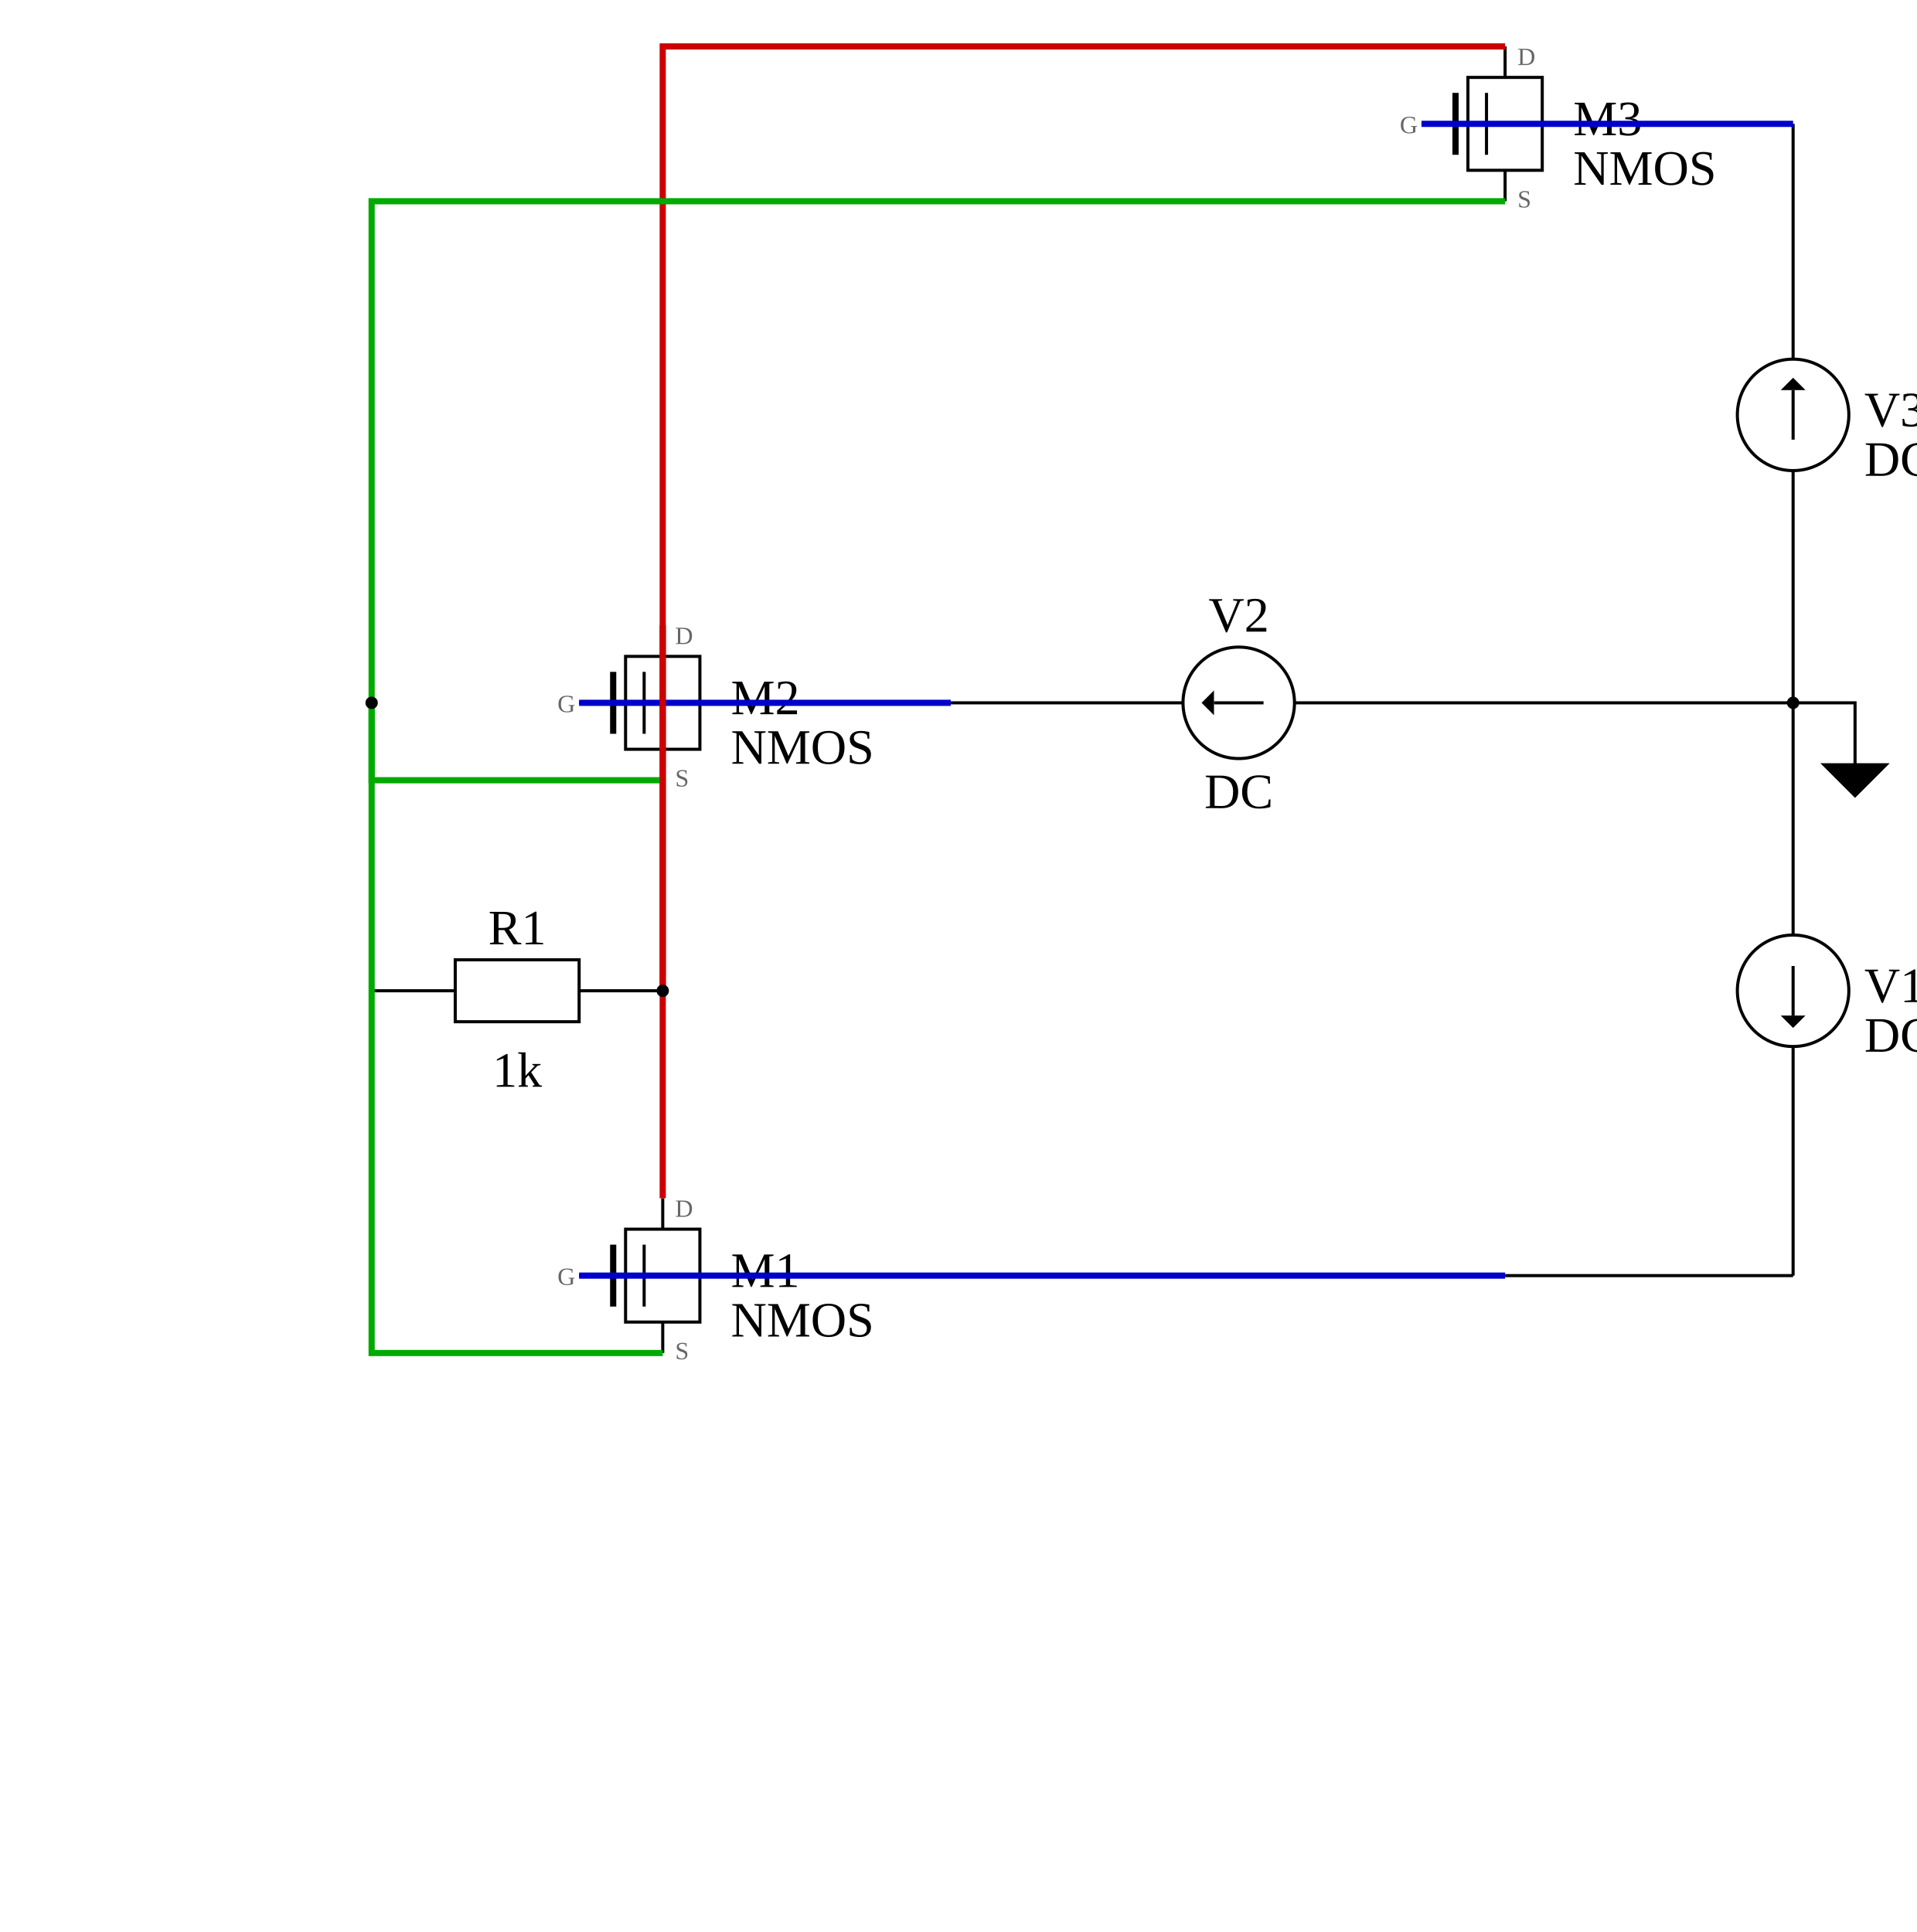
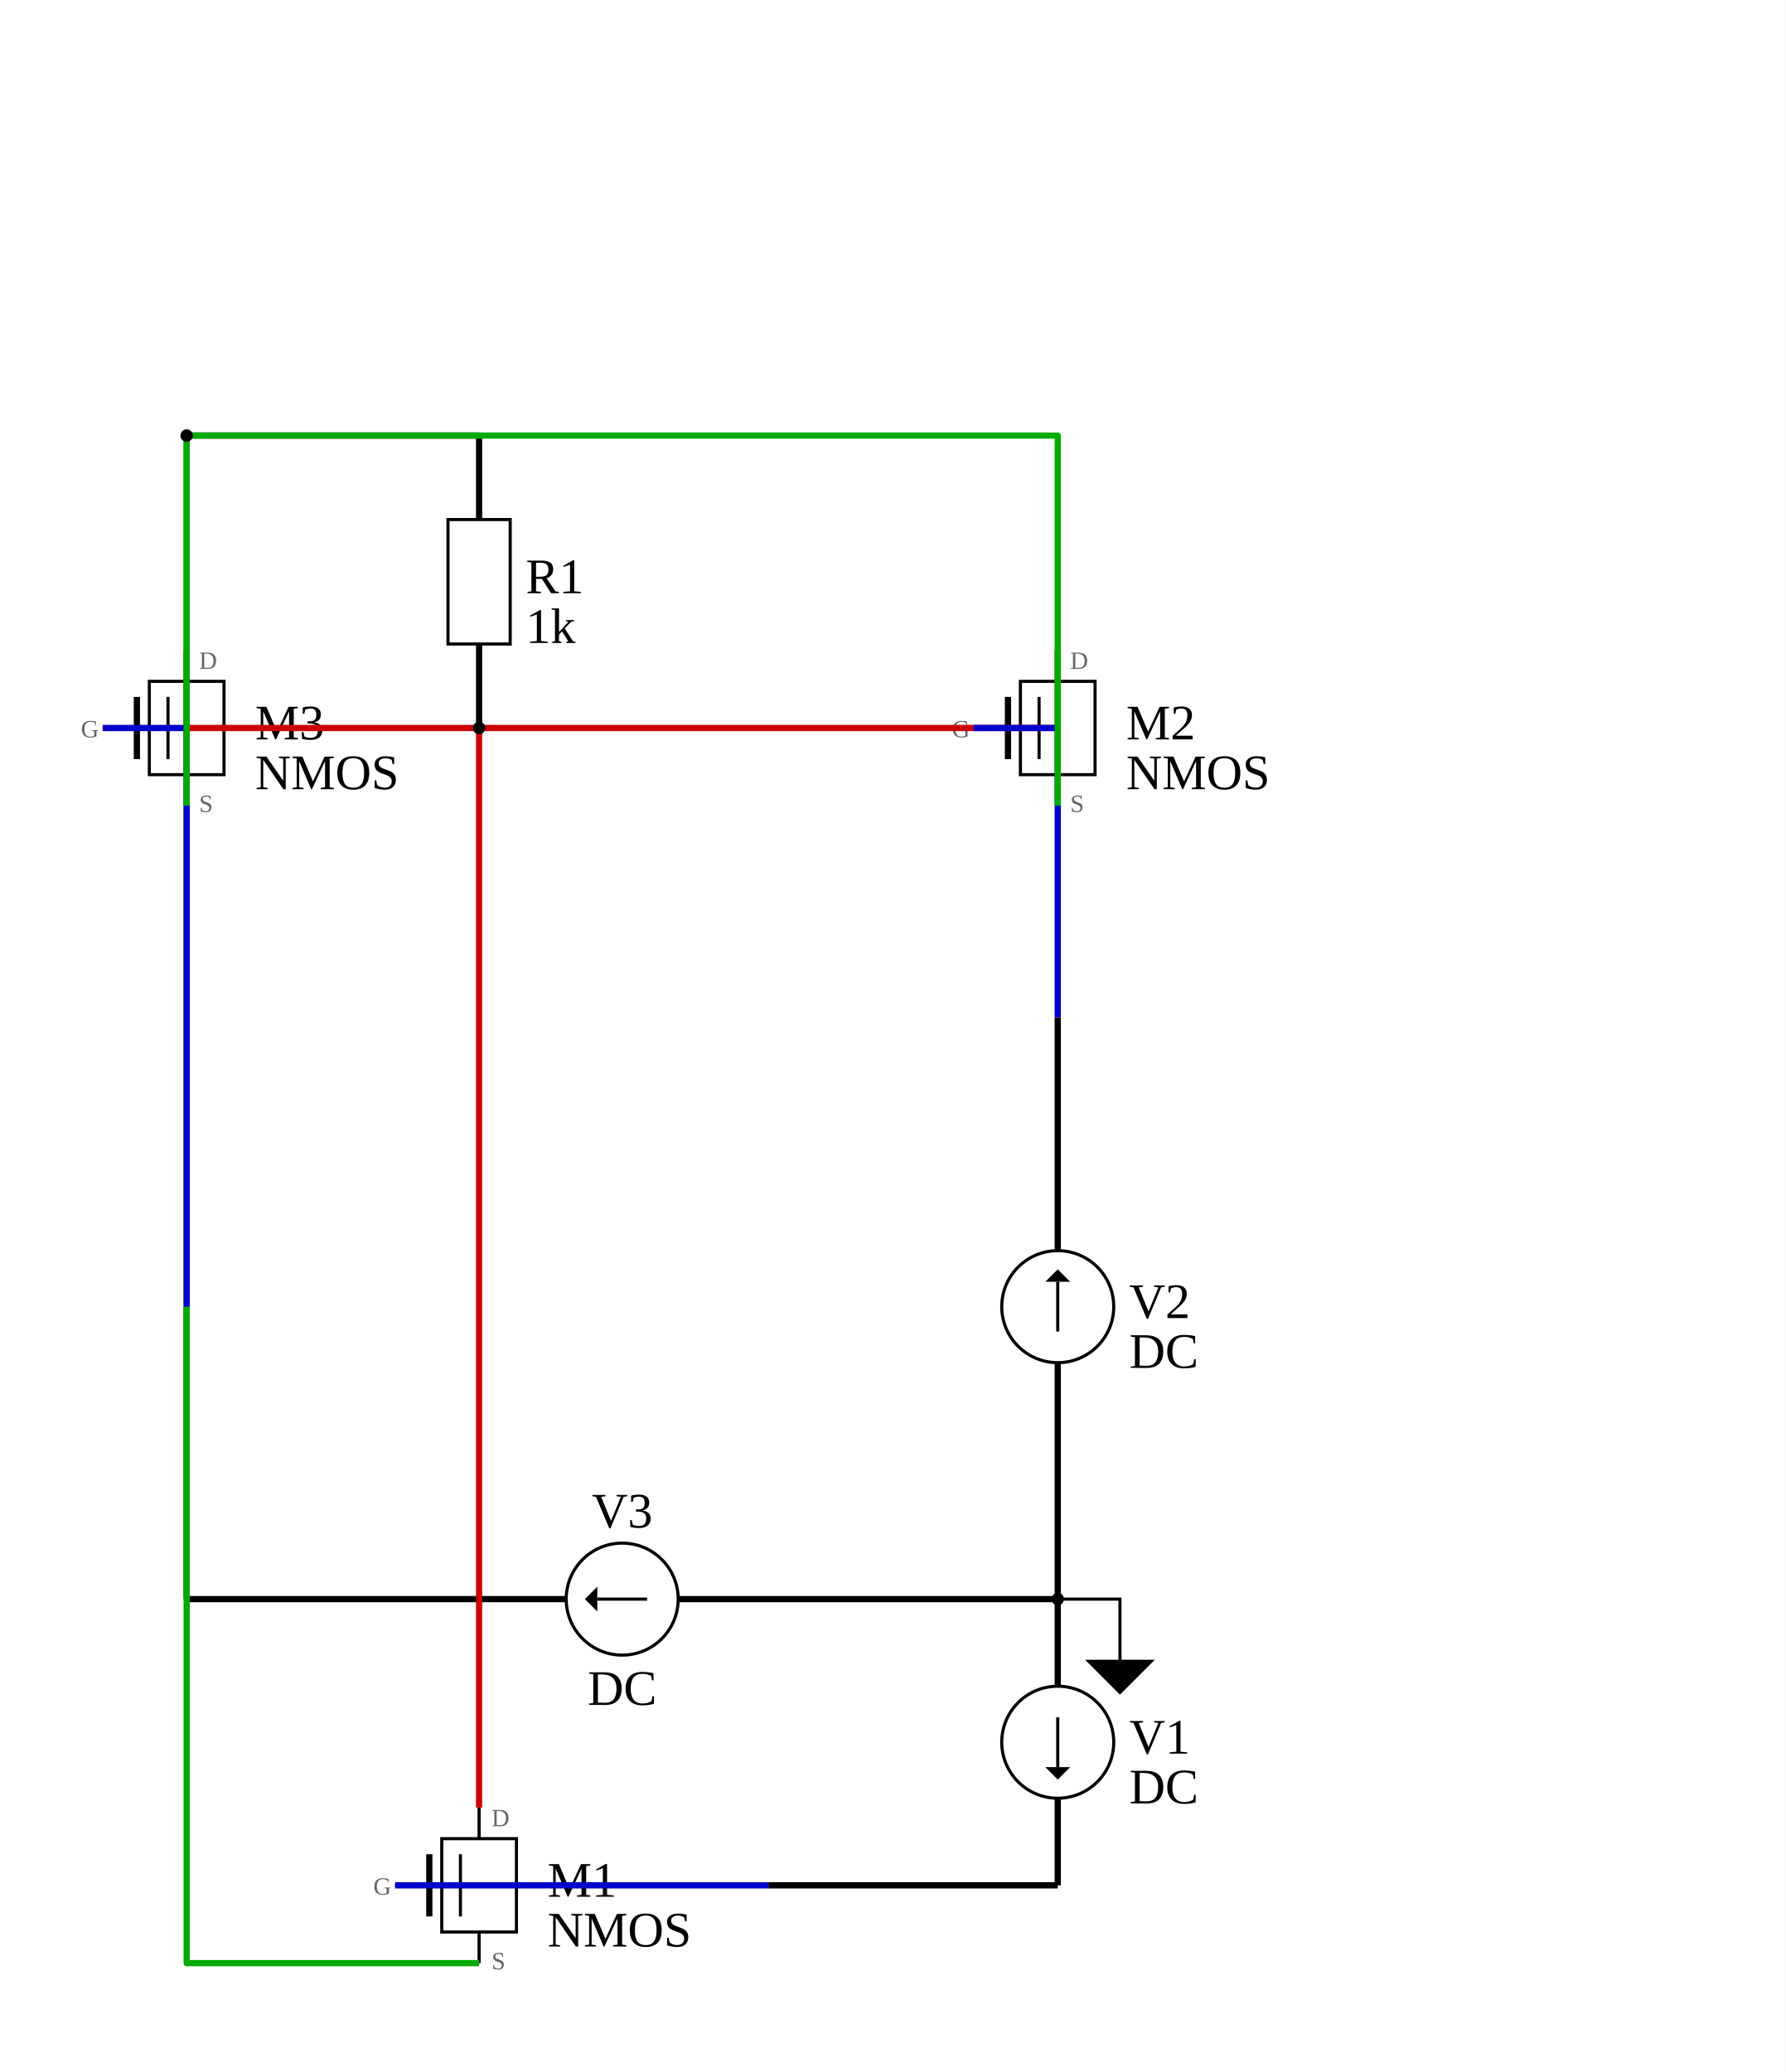
- <svg xmlns="http://www.w3.org/2000/svg" version="1.1" baseProfile="full" viewBox="46 46 619 624">
+ <svg xmlns="http://www.w3.org/2000/svg" version="1.1" baseProfile="full" viewBox="106 26 574 666">
  <style>
        .vert { font-size: 16; fill: #000000; dominant-baseline: middle }
        .hori { font-size: 16; fill: #000000; text-anchor: middle }
+         .wire { fill: none; stroke: #000000; stroke-width: 2; stroke-linejoin: round }
+         .pin-wire { fill: none; stroke-width: 2; stroke-linejoin: round }
    </style>
  <defs>
    <marker id="arrowhead" markerWidth="8" markerHeight="8" refX="0" refY="4" orient="auto">
      <polygon points="0 0, 4 4, 0 8" />
    </marker>
  </defs>
  <g>
-     <rect x="46" y="46" width="619" height="624" style="fill:#ffffff" />
+     <rect x="106" y="26" width="574" height="666" style="fill:#ffffff" />
  </g>
  <g>
-     <rect x="248" y="443" width="24" height="30" style="fill:#ffffff;stroke:#000000;stroke-width:1" />
-     <line x1="244" y1="448" x2="244" y2="468" stroke="#000000" stroke-width="2" />
-     <line x1="233" y1="458" x2="244" y2="458" stroke="#000000" stroke-width="1" />
-     <line x1="260" y1="443" x2="260" y2="433" stroke="#000000" stroke-width="1" />
-     <line x1="260" y1="473" x2="260" y2="483" stroke="#000000" stroke-width="1" />
-     <line x1="254" y1="448" x2="254" y2="468" stroke="#000000" stroke-width="1" />
-     <text x="264" y="439" style="font-size:8;fill:#666666">D</text>
-     <text x="226" y="461" style="font-size:8;fill:#666666">G</text>
-     <text x="264" y="485" style="font-size:8;fill:#666666">S</text>
-     <text x="282" y="458" class="vert">M1</text>
-     <text x="282" y="474" class="vert">NMOS</text>
+     <rect x="248" y="617" width="24" height="30" style="fill:#ffffff;stroke:#000000;stroke-width:1" />
+     <line x1="244" y1="622" x2="244" y2="642" stroke="#000000" stroke-width="2" />
+     <line x1="233" y1="632" x2="244" y2="632" stroke="#000000" stroke-width="1" />
+     <line x1="260" y1="617" x2="260" y2="607" stroke="#000000" stroke-width="1" />
+     <line x1="260" y1="647" x2="260" y2="657" stroke="#000000" stroke-width="1" />
+     <line x1="254" y1="622" x2="254" y2="642" stroke="#000000" stroke-width="1" />
  </g>
  <g>
-     <rect x="248" y="258" width="24" height="30" style="fill:#ffffff;stroke:#000000;stroke-width:1" />
-     <line x1="244" y1="263" x2="244" y2="283" stroke="#000000" stroke-width="2" />
-     <line x1="233" y1="273" x2="244" y2="273" stroke="#000000" stroke-width="1" />
-     <line x1="260" y1="258" x2="260" y2="248" stroke="#000000" stroke-width="1" />
-     <line x1="260" y1="288" x2="260" y2="298" stroke="#000000" stroke-width="1" />
-     <line x1="254" y1="263" x2="254" y2="283" stroke="#000000" stroke-width="1" />
-     <text x="264" y="254" style="font-size:8;fill:#666666">D</text>
-     <text x="226" y="276" style="font-size:8;fill:#666666">G</text>
-     <text x="264" y="300" style="font-size:8;fill:#666666">S</text>
-     <text x="282" y="273" class="vert">M2</text>
-     <text x="282" y="289" class="vert">NMOS</text>
+     <text x="264" y="613" style="font-size:8;fill:#666666">D</text>
+     <text x="226" y="635" style="font-size:8;fill:#666666">G</text>
+     <text x="264" y="659" style="font-size:8;fill:#666666">S</text>
+     <text x="282" y="632" class="vert">M1</text>
+     <text x="282" y="648" class="vert">NMOS</text>
  </g>
  <g>
-     <rect x="520" y="71" width="24" height="30" style="fill:#ffffff;stroke:#000000;stroke-width:1" />
-     <line x1="516" y1="76" x2="516" y2="96" stroke="#000000" stroke-width="2" />
-     <line x1="505" y1="86" x2="516" y2="86" stroke="#000000" stroke-width="1" />
-     <line x1="532" y1="71" x2="532" y2="61" stroke="#000000" stroke-width="1" />
-     <line x1="532" y1="101" x2="532" y2="111" stroke="#000000" stroke-width="1" />
-     <line x1="526" y1="76" x2="526" y2="96" stroke="#000000" stroke-width="1" />
-     <text x="536" y="67" style="font-size:8;fill:#666666">D</text>
-     <text x="498" y="89" style="font-size:8;fill:#666666">G</text>
-     <text x="536" y="113" style="font-size:8;fill:#666666">S</text>
-     <text x="554" y="86" class="vert">M3</text>
-     <text x="554" y="102" class="vert">NMOS</text>
+     <rect x="434" y="245" width="24" height="30" style="fill:#ffffff;stroke:#000000;stroke-width:1" />
+     <line x1="430" y1="250" x2="430" y2="270" stroke="#000000" stroke-width="2" />
+     <line x1="419" y1="260" x2="430" y2="260" stroke="#000000" stroke-width="1" />
+     <line x1="446" y1="245" x2="446" y2="235" stroke="#000000" stroke-width="1" />
+     <line x1="446" y1="275" x2="446" y2="285" stroke="#000000" stroke-width="1" />
+     <line x1="440" y1="250" x2="440" y2="270" stroke="#000000" stroke-width="1" />
  </g>
  <g>
-     <g>
-       <path fill="none" d="M 625 273 L 625 366" stroke="#000000" />
-     </g>
-     <g>
-       <path fill="none" d="M 446 273 L 625 273" stroke="#000000" />
-     </g>
-     <g>
-       <path fill="none" d="M 353 273 L 446 273" stroke="#000000" />
-     </g>
-     <g>
-       <path fill="none" d="M 625 180 L 625 273" stroke="#000000" />
-     </g>
-     <g>
-       <path fill="none" d="M 625 86 L 625 180" stroke="#000000" />
-     </g>
-     <g>
-       <path fill="none" d="M 213 366 L 260 366" stroke="#000000" />
-     </g>
-     <g>
-       <path fill="none" d="M 625 458 L 625 366" stroke="#000000" />
-     </g>
-     <g>
-       <path fill="none" d="M 625 458 L 532 458" stroke="#000000" />
-     </g>
-     <g>
-       <path fill="none" d="M 166 366 L 166 273" stroke="#000000" />
-     </g>
-     <g>
-       <path fill="none" d="M 166 366 L 213 366" stroke="#000000" />
-     </g>
-     <g>
-       <path fill="none" d="M 260 433 L 260 366" stroke="#CC0000" stroke-width="2" />
-     </g>
-     <g>
-       <path fill="none" d="M 233 458 L 532 458" stroke="#0000CC" stroke-width="2" />
-     </g>
-     <g>
-       <path fill="none" d="M 260 483 L 166 483 L 166 273" stroke="#00AA00" stroke-width="2" />
-     </g>
-     <g>
-       <path fill="none" d="M 260 248 L 260 366" stroke="#CC0000" stroke-width="2" />
-     </g>
-     <g>
-       <path fill="none" d="M 233 273 L 353 273" stroke="#0000CC" stroke-width="2" />
-     </g>
-     <g>
-       <path fill="none" d="M 260 298 L 166 298 L 166 273" stroke="#00AA00" stroke-width="2" />
-     </g>
-     <g>
-       <path fill="none" d="M 532 61 L 260 61 L 260 366" stroke="#CC0000" stroke-width="2" />
-     </g>
-     <g>
-       <path fill="none" d="M 505 86 L 625 86" stroke="#0000CC" stroke-width="2" />
-     </g>
-     <g>
-       <path fill="none" d="M 532 111 L 166 111 L 166 273" stroke="#00AA00" stroke-width="2" />
-     </g>
+     <text x="450" y="241" style="font-size:8;fill:#666666">D</text>
+     <text x="412" y="263" style="font-size:8;fill:#666666">G</text>
+     <text x="450" y="287" style="font-size:8;fill:#666666">S</text>
+     <text x="468" y="260" class="vert">M2</text>
+     <text x="468" y="276" class="vert">NMOS</text>
  </g>
  <g>
-     <circle cx="625" cy="366" r="18" style="fill:#ffffff;stroke:#000000;stroke-width:1" />
-     <circle cx="625" cy="366" r="0" style="fill:#ffffff;stroke:#000000;stroke-width:1" />
-     <line x1="625" y1="358" x2="625" y2="374" stroke="#000000" stroke-width="1" marker-end="url(#arrowhead)" />
-     <text x="648" y="366" class="vert">V1</text>
-     <text x="648" y="382" class="vert">DC</text>
+     <rect x="154" y="245" width="24" height="30" style="fill:#ffffff;stroke:#000000;stroke-width:1" />
+     <line x1="150" y1="250" x2="150" y2="270" stroke="#000000" stroke-width="2" />
+     <line x1="139" y1="260" x2="150" y2="260" stroke="#000000" stroke-width="1" />
+     <line x1="166" y1="245" x2="166" y2="235" stroke="#000000" stroke-width="1" />
+     <line x1="166" y1="275" x2="166" y2="285" stroke="#000000" stroke-width="1" />
+     <line x1="160" y1="250" x2="160" y2="270" stroke="#000000" stroke-width="1" />
  </g>
  <g>
-     <path d="M 625,273 h 20 v 20" style="fill:#ffffff;stroke:#000000;stroke-width:1" />
-     <path d="M 645,293 h 10 l -10,10 l -10,-10 h 10" style="fill:#000000;stroke:#000000;stroke-width:1" />
+     <text x="170" y="241" style="font-size:8;fill:#666666">D</text>
+     <text x="132" y="263" style="font-size:8;fill:#666666">G</text>
+     <text x="170" y="287" style="font-size:8;fill:#666666">S</text>
+     <text x="188" y="260" class="vert">M3</text>
+     <text x="188" y="276" class="vert">NMOS</text>
  </g>
  <g>
-     <circle cx="625" cy="273" r="2" style="fill:#000000" />
+     <path class="wire" d="M 446 540 L 446 586" />
+     <path class="wire" d="M 446 446 L 446 540" />
+     <path class="wire" d="M 446 353 L 446 446" />
+     <path class="wire" d="M 306 540 L 446 540" />
+     <path class="wire" d="M 260 213 L 260 260" />
+     <path class="wire" d="M 446 632 L 446 586" />
+     <path class="wire" d="M 446 632 L 353 632" />
+     <path class="wire" d="M 166 540 L 306 540" />
+     <path class="wire" d="M 166 540 L 166 446" />
+     <path class="wire" d="M 260 166 L 166 166" />
+     <path class="wire" d="M 260 166 L 260 213" />
+     <path class="pin-wire" d="M 260 607 L 260 260" stroke="#CC0000" />
+     <path class="pin-wire" d="M 233 632 L 353 632" stroke="#0000CC" />
+     <path class="pin-wire" d="M 260 657 L 166 657 L 166 166" stroke="#00AA00" />
+     <path class="pin-wire" d="M 446 235 L 446 260 L 260 260" stroke="#CC0000" />
+     <path class="pin-wire" d="M 419 260 L 446 260 L 446 353" stroke="#0000CC" />
+     <path class="pin-wire" d="M 446 285 L 446 166 L 166 166" stroke="#00AA00" />
+     <path class="pin-wire" d="M 166 235 L 166 260 L 260 260" stroke="#CC0000" />
+     <path class="pin-wire" d="M 139 260 L 166 260 L 166 446" stroke="#0000CC" />
+     <path class="pin-wire" d="M 166 285 L 166 166" stroke="#00AA00" />
  </g>
  <g>
-     <circle cx="446" cy="273" r="18" style="fill:#ffffff;stroke:#000000;stroke-width:1" />
-     <circle cx="446" cy="273" r="0" style="fill:#ffffff;stroke:#000000;stroke-width:1" />
-     <line x1="454" y1="273" x2="438" y2="273" stroke="#000000" stroke-width="1" marker-end="url(#arrowhead)" />
-     <text x="446" y="250" class="hori">V2</text>
-     <text x="446" y="307" class="hori">DC</text>
+     <circle cx="446" cy="586" r="18" style="fill:#ffffff;stroke:#000000;stroke-width:1" />
+     <circle cx="446" cy="586" r="0" style="fill:#ffffff;stroke:#000000;stroke-width:1" />
+     <line x1="446" y1="578" x2="446" y2="594" stroke="#000000" stroke-width="1" marker-end="url(#arrowhead)" />
+     <text x="469" y="586" class="vert">V1</text>
+     <text x="469" y="602" class="vert">DC</text>
  </g>
  <g>
-     <circle cx="625" cy="180" r="18" style="fill:#ffffff;stroke:#000000;stroke-width:1" />
-     <circle cx="625" cy="180" r="0" style="fill:#ffffff;stroke:#000000;stroke-width:1" />
-     <line x1="625" y1="188" x2="625" y2="172" stroke="#000000" stroke-width="1" marker-end="url(#arrowhead)" />
-     <text x="648" y="180" class="vert">V3</text>
-     <text x="648" y="196" class="vert">DC</text>
+     <path d="M 446,540 h 20 v 20" style="fill:#ffffff;stroke:#000000;stroke-width:1" />
+     <path d="M 466,560 h 10 l -10,10 l -10,-10 h 10" style="fill:#000000;stroke:#000000;stroke-width:1" />
  </g>
  <g>
-     <circle cx="260" cy="366" r="2" style="fill:#000000" />
+     <circle cx="446" cy="540" r="2" style="fill:#000000" />
  </g>
  <g>
-     <circle cx="166" cy="273" r="2" style="fill:#000000" />
+     <circle cx="446" cy="446" r="18" style="fill:#ffffff;stroke:#000000;stroke-width:1" />
+     <circle cx="446" cy="446" r="0" style="fill:#ffffff;stroke:#000000;stroke-width:1" />
+     <line x1="446" y1="454" x2="446" y2="438" stroke="#000000" stroke-width="1" marker-end="url(#arrowhead)" />
+     <text x="469" y="446" class="vert">V2</text>
+     <text x="469" y="462" class="vert">DC</text>
  </g>
  <g>
-     <rect x="193" y="356" width="40" height="20" style="fill:#ffffff;stroke:#000000;stroke-width:1" />
-     <text x="213" y="351" class="hori">R1</text>
-     <text x="213" y="397" class="hori">1k</text>
+     <circle cx="306" cy="540" r="18" style="fill:#ffffff;stroke:#000000;stroke-width:1" />
+     <circle cx="306" cy="540" r="0" style="fill:#ffffff;stroke:#000000;stroke-width:1" />
+     <line x1="314" y1="540" x2="298" y2="540" stroke="#000000" stroke-width="1" marker-end="url(#arrowhead)" />
+     <text x="306" y="517" class="hori">V3</text>
+     <text x="306" y="574" class="hori">DC</text>
+   </g>
+   <g>
+     <circle cx="260" cy="260" r="2" style="fill:#000000" />
+   </g>
+   <g>
+     <circle cx="166" cy="166" r="2" style="fill:#000000" />
+   </g>
+   <g>
+     <rect x="250" y="193" width="20" height="40" style="fill:#ffffff;stroke:#000000;stroke-width:1" />
+     <text x="275" y="213" class="vert">R1</text>
+     <text x="275" y="229" class="vert">1k</text>
  </g>
</svg>
